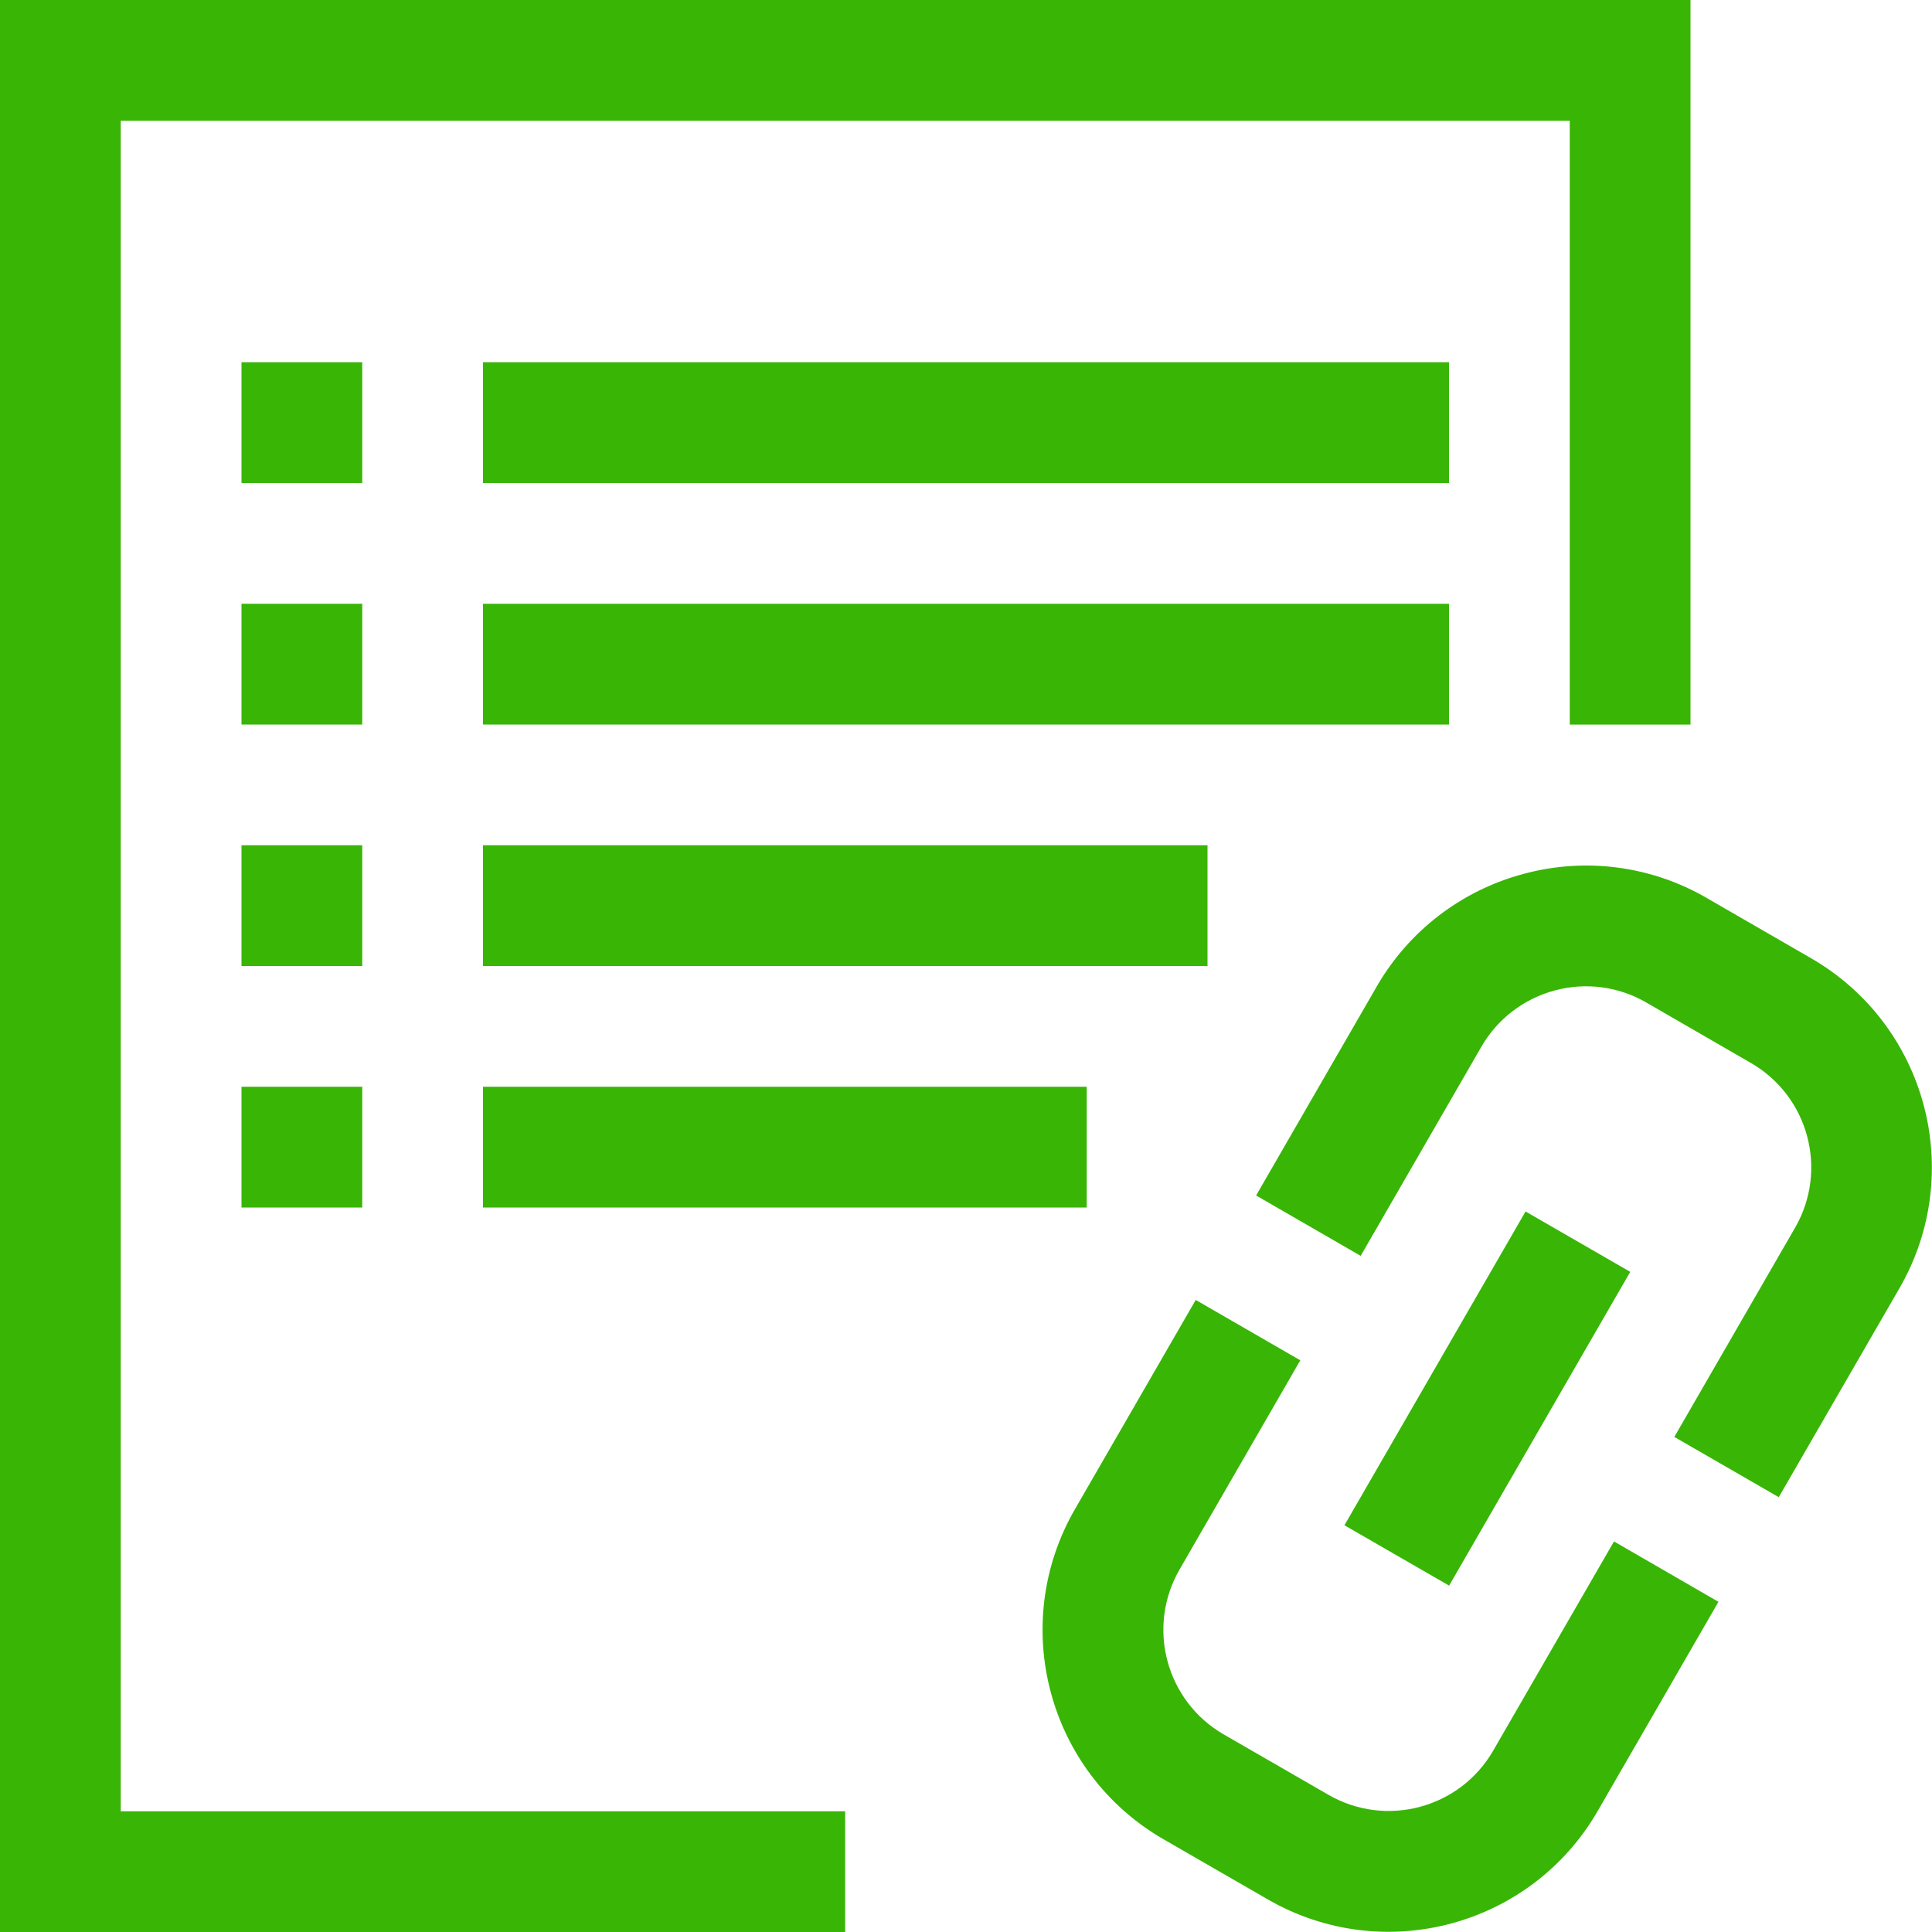
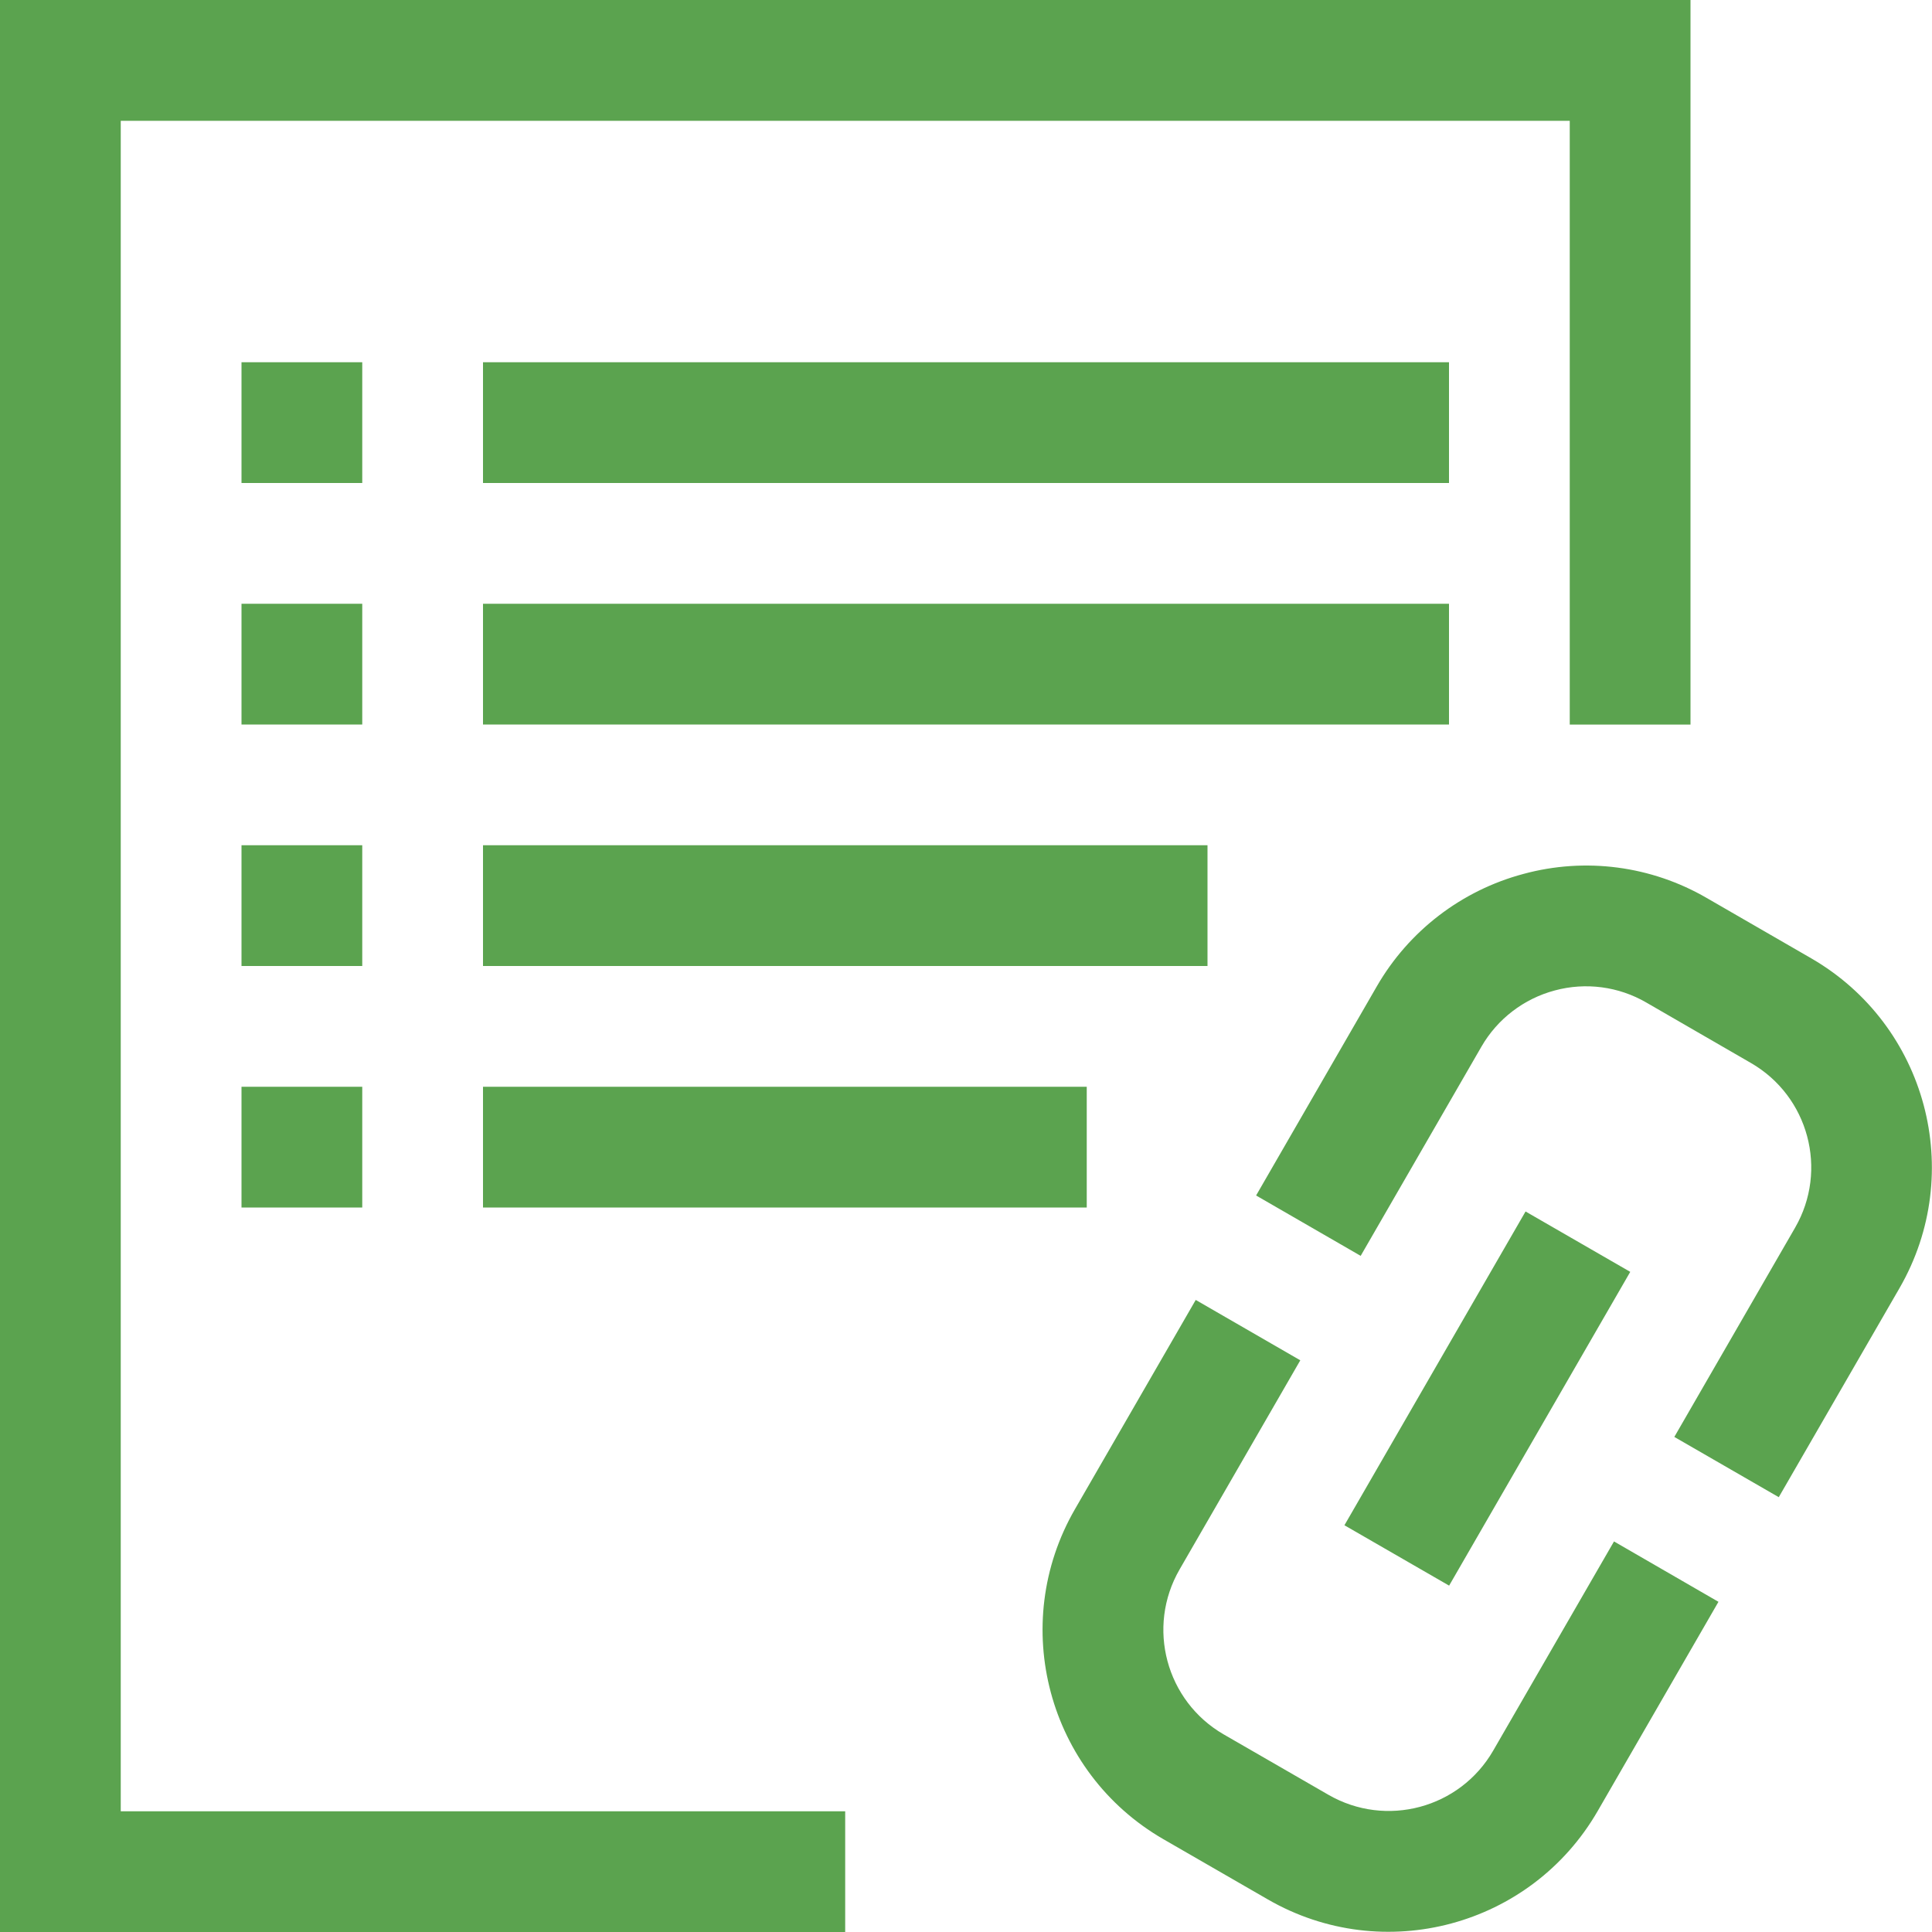
<svg xmlns="http://www.w3.org/2000/svg" width="32" height="32">
-   <path fill="#39b506" d="M24 8H8V6h16v2zM6 14H4v2h2v-2zm-2 6h2v-2H4v2zm20-10H8v2h16v-2zM6 10H4v2h2v-2zm14 4H8v2h12v-2zM6 6H4v2h2V6zm2 14h10v-2H8v2zM0 0v32h13.999v-1.999H2v-28h24v10h2V0H0zm30 15.873l-1.732-1a3.971 3.971 0 0 0-3.035-.398 3.991 3.991 0 0 0-2.428 1.861l-2 3.465 1.732 1 2-3.465a1.996 1.996 0 0 1 1.215-.931 1.985 1.985 0 0 1 1.516.2L29 17.606a1.997 1.997 0 0 1 .732 2.729l-2 3.465 1.73.998 2-3.463A4 4 0 0 0 30 15.873m-2.998 5.193l-1.734-1-3 5.197 1.734 1 3-5.197zm-2.27 7.93a1.998 1.998 0 0 1-2.73.731l-1.734-1a2 2 0 0 1-.731-2.731l2-3.465-1.732-1-2 3.465a4.002 4.002 0 0 0 1.463 5.466l1.734 1a4 4 0 0 0 5.461-1.466l2-3.465-1.73-1-2.001 3.465zm-3.609-3.02c.024-.154.018-.118 0 0" />
+   <path fill="#5ba34f" d="M24 8H8V6h16v2zM6 14H4v2h2v-2zm-2 6h2v-2H4v2zm20-10H8v2h16v-2zM6 10H4v2h2v-2zm14 4H8v2h12v-2zM6 6H4v2h2V6zm2 14h10v-2H8v2zM0 0v32h13.999v-1.999H2v-28h24v10h2V0H0zm30 15.873l-1.732-1a3.971 3.971 0 0 0-3.035-.398 3.991 3.991 0 0 0-2.428 1.861l-2 3.465 1.732 1 2-3.465a1.996 1.996 0 0 1 1.215-.931 1.985 1.985 0 0 1 1.516.2L29 17.606a1.997 1.997 0 0 1 .732 2.729l-2 3.465 1.73.998 2-3.463A4 4 0 0 0 30 15.873m-2.998 5.193l-1.734-1-3 5.197 1.734 1 3-5.197zm-2.27 7.93a1.998 1.998 0 0 1-2.73.731l-1.734-1a2 2 0 0 1-.731-2.731l2-3.465-1.732-1-2 3.465a4.002 4.002 0 0 0 1.463 5.466l1.734 1a4 4 0 0 0 5.461-1.466l2-3.465-1.73-1-2.001 3.465zm-3.609-3.02c.024-.154.018-.118 0 0" />
</svg>
